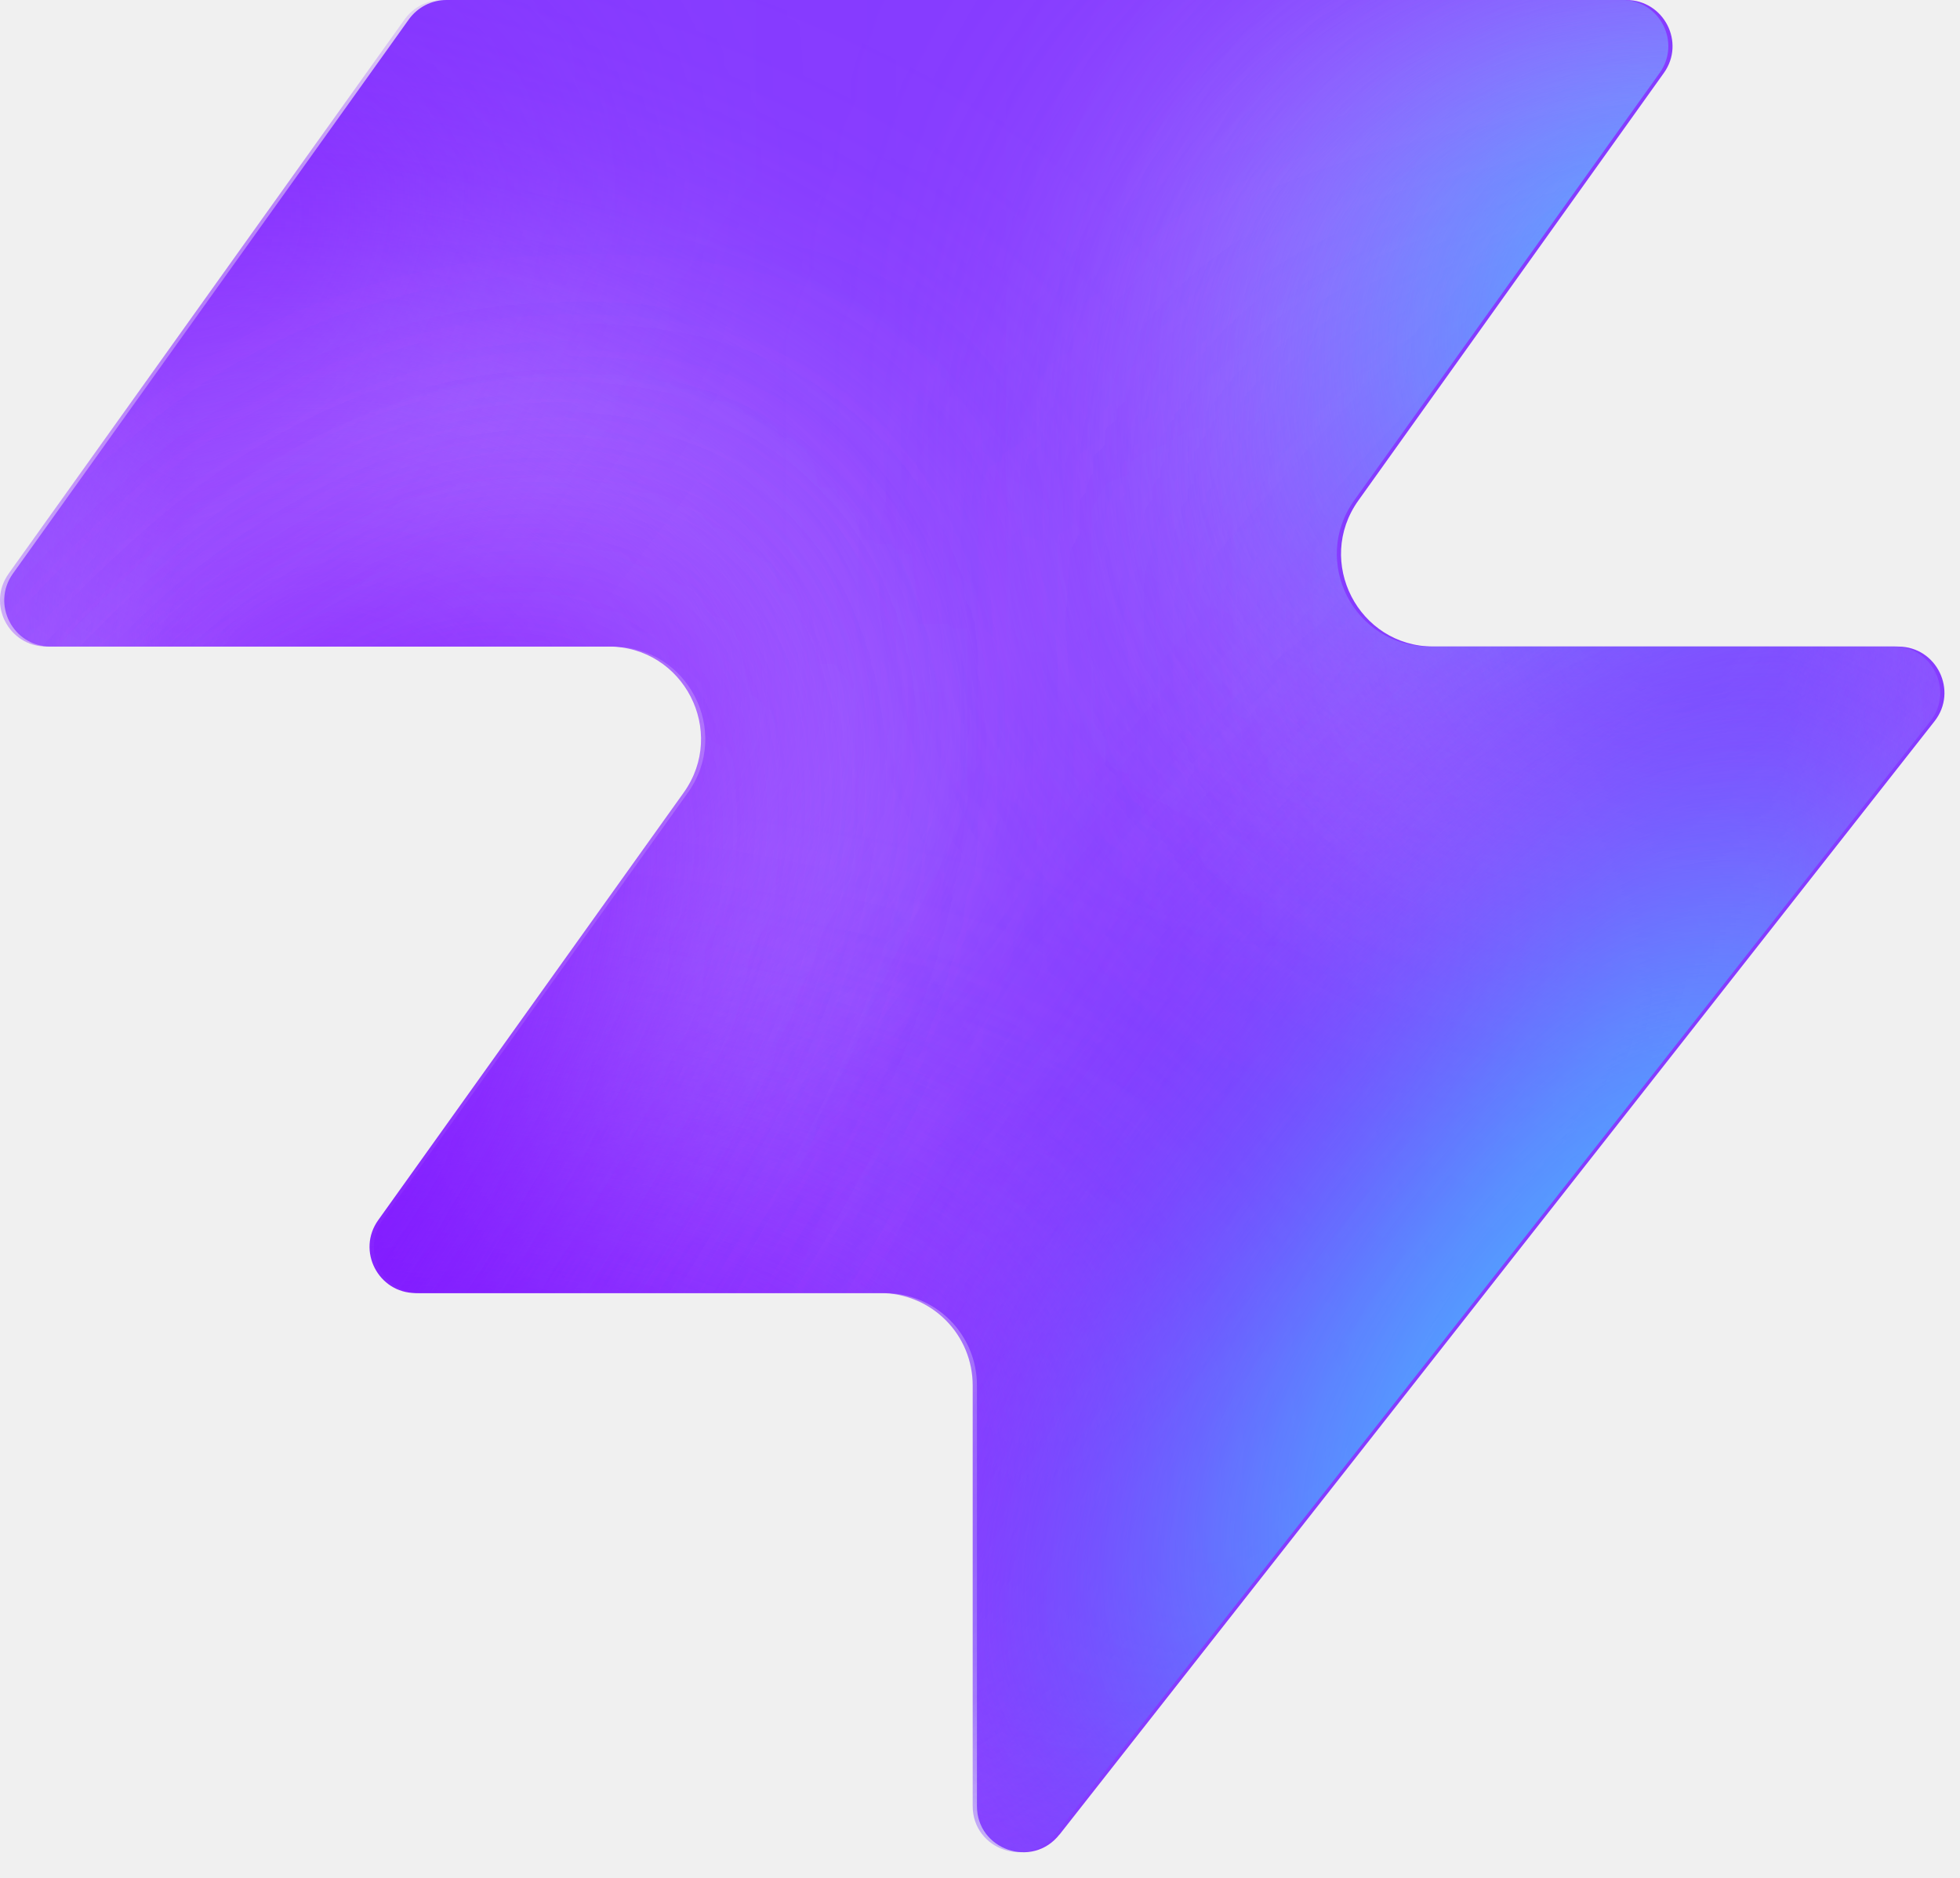
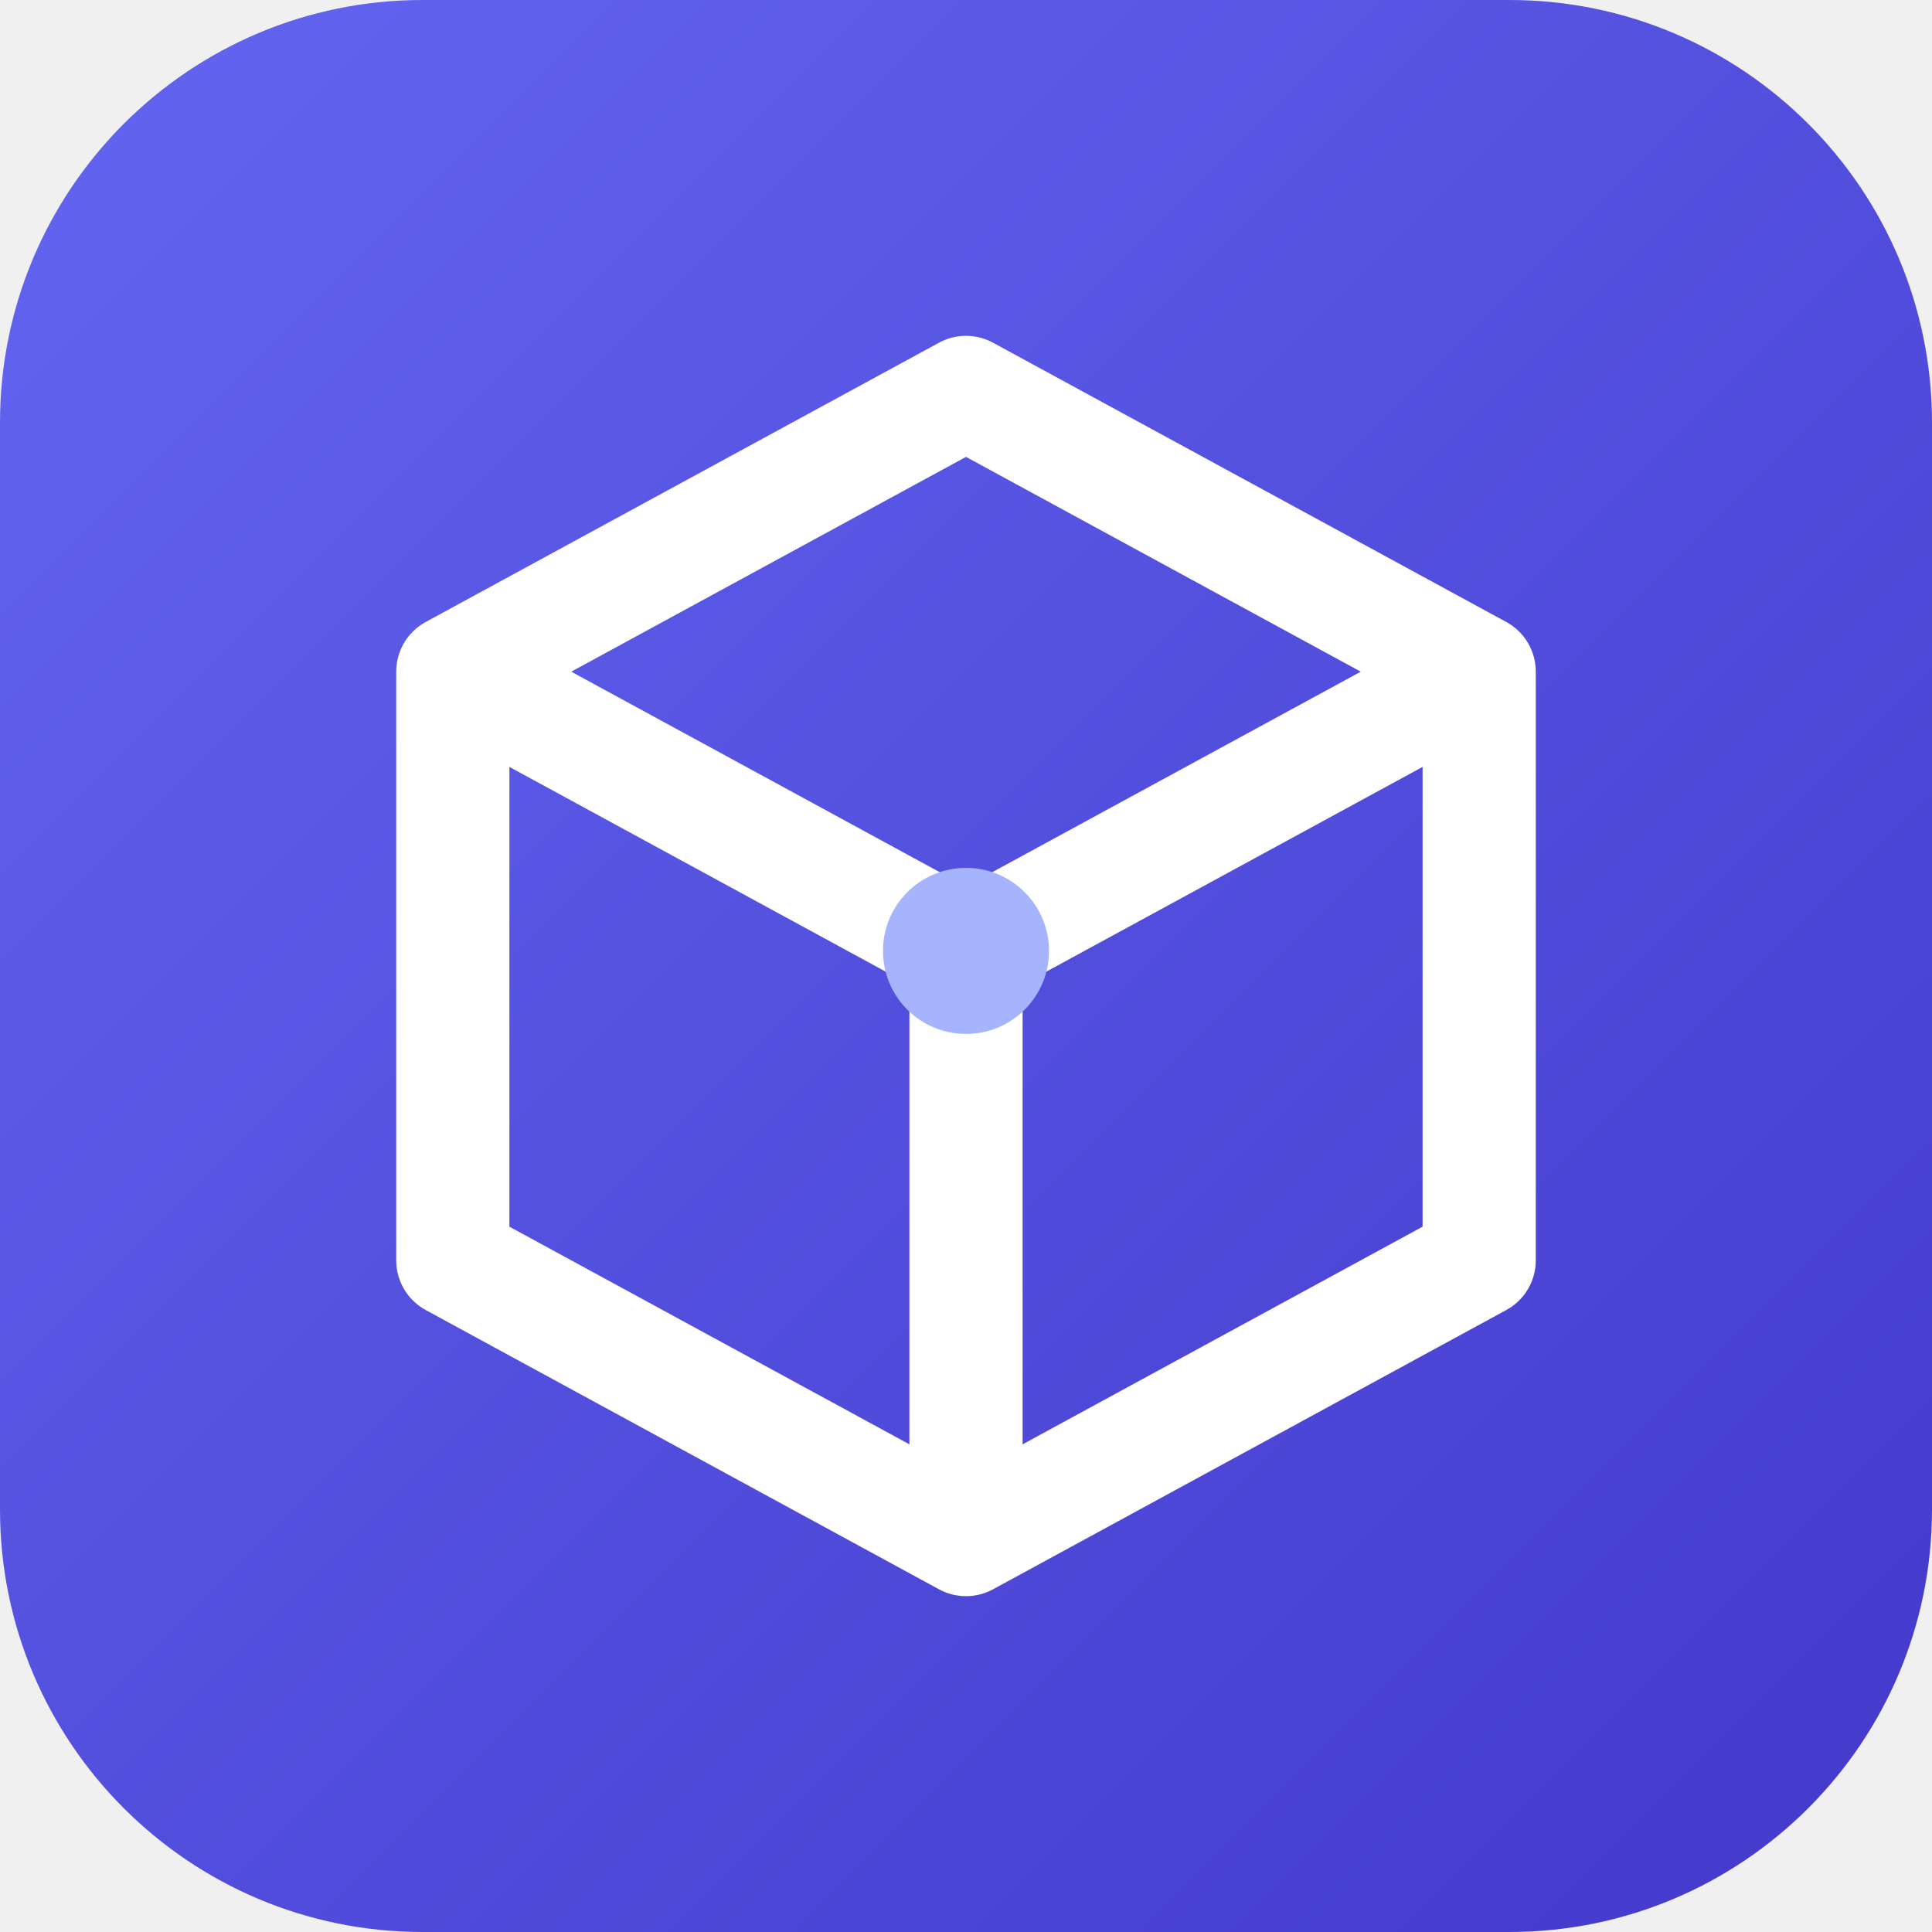
- <svg xmlns="http://www.w3.org/2000/svg" width="48" height="46" fill="none" viewBox="0 0 48 46">
-   <path fill="#863bff" d="M25.946 44.938c-.664.845-2.021.375-2.021-.698V33.937a2.26 2.26 0 0 0-2.262-2.262H10.287c-.92 0-1.456-1.04-.92-1.788l7.48-10.471c1.07-1.497 0-3.578-1.842-3.578H1.237c-.92 0-1.456-1.04-.92-1.788L10.013.474c.214-.297.556-.474.92-.474h28.894c.92 0 1.456 1.04.92 1.788l-7.48 10.471c-1.07 1.498 0 3.579 1.842 3.579h11.377c.943 0 1.473 1.088.89 1.83L25.947 44.94z" style="fill:#863bff;fill:color(display-p3 .525 .23 1);fill-opacity:1" />
-   <mask id="a" width="48" height="46" x="0" y="0" maskUnits="userSpaceOnUse" style="mask-type:alpha">
-     <path fill="#000" d="M25.842 44.938c-.664.844-2.021.375-2.021-.698V33.937a2.26 2.26 0 0 0-2.262-2.262H10.183c-.92 0-1.456-1.04-.92-1.788l7.48-10.471c1.07-1.498 0-3.579-1.842-3.579H1.133c-.92 0-1.456-1.04-.92-1.787L9.91.473c.214-.297.556-.474.92-.474h28.894c.92 0 1.456 1.04.92 1.788l-7.48 10.471c-1.07 1.498 0 3.578 1.842 3.578h11.377c.943 0 1.473 1.088.89 1.832L25.843 44.94z" style="fill:#000;fill-opacity:1" />
-   </mask>
-   <g mask="url(#a)">
-     <g filter="url(#b)">
-       <ellipse cx="5.508" cy="14.704" fill="#ede6ff" rx="5.508" ry="14.704" style="fill:#ede6ff;fill:color(display-p3 .927 .903 1);fill-opacity:1" transform="matrix(.00324 1 1 -.00324 -4.47 31.516)" />
-     </g>
-     <g filter="url(#c)">
-       <ellipse cx="10.399" cy="29.851" fill="#ede6ff" rx="10.399" ry="29.851" style="fill:#ede6ff;fill:color(display-p3 .927 .903 1);fill-opacity:1" transform="matrix(.00324 1 1 -.00324 -39.328 7.883)" />
-     </g>
-     <g filter="url(#d)">
-       <ellipse cx="5.508" cy="30.487" fill="#7e14ff" rx="5.508" ry="30.487" style="fill:#7e14ff;fill:color(display-p3 .492 .077 1);fill-opacity:1" transform="rotate(89.814 -25.913 -14.639)scale(1 -1)" />
-     </g>
-     <g filter="url(#e)">
-       <ellipse cx="5.508" cy="30.599" fill="#7e14ff" rx="5.508" ry="30.599" style="fill:#7e14ff;fill:color(display-p3 .492 .077 1);fill-opacity:1" transform="rotate(89.814 -32.644 -3.334)scale(1 -1)" />
-     </g>
-     <g filter="url(#f)">
-       <ellipse cx="5.508" cy="30.599" fill="#7e14ff" rx="5.508" ry="30.599" style="fill:#7e14ff;fill:color(display-p3 .492 .077 1);fill-opacity:1" transform="matrix(.00324 1 1 -.00324 -34.34 30.47)" />
-     </g>
-     <g filter="url(#g)">
-       <ellipse cx="14.072" cy="22.078" fill="#ede6ff" rx="14.072" ry="22.078" style="fill:#ede6ff;fill:color(display-p3 .927 .903 1);fill-opacity:1" transform="rotate(93.35 24.506 48.493)scale(-1 1)" />
-     </g>
-     <g filter="url(#h)">
-       <ellipse cx="3.47" cy="21.501" fill="#7e14ff" rx="3.47" ry="21.501" style="fill:#7e14ff;fill:color(display-p3 .492 .077 1);fill-opacity:1" transform="rotate(89.009 28.708 47.59)scale(-1 1)" />
-     </g>
-     <g filter="url(#i)">
-       <ellipse cx="3.47" cy="21.501" fill="#7e14ff" rx="3.47" ry="21.501" style="fill:#7e14ff;fill:color(display-p3 .492 .077 1);fill-opacity:1" transform="rotate(89.009 28.708 47.59)scale(-1 1)" />
-     </g>
-     <g filter="url(#j)">
-       <ellipse cx=".387" cy="8.972" fill="#7e14ff" rx="4.407" ry="29.108" style="fill:#7e14ff;fill:color(display-p3 .492 .077 1);fill-opacity:1" transform="rotate(39.51 .387 8.972)" />
-     </g>
-     <g filter="url(#k)">
-       <ellipse cx="47.523" cy="-6.092" fill="#7e14ff" rx="4.407" ry="29.108" style="fill:#7e14ff;fill:color(display-p3 .492 .077 1);fill-opacity:1" transform="rotate(37.892 47.523 -6.092)" />
-     </g>
-     <g filter="url(#l)">
-       <ellipse cx="41.412" cy="6.333" fill="#47bfff" rx="5.971" ry="9.665" style="fill:#47bfff;fill:color(display-p3 .28 .748 1);fill-opacity:1" transform="rotate(37.892 41.412 6.333)" />
-     </g>
-     <g filter="url(#m)">
-       <ellipse cx="-1.879" cy="38.332" fill="#7e14ff" rx="4.407" ry="29.108" style="fill:#7e14ff;fill:color(display-p3 .492 .077 1);fill-opacity:1" transform="rotate(37.892 -1.88 38.332)" />
-     </g>
-     <g filter="url(#n)">
-       <ellipse cx="-1.879" cy="38.332" fill="#7e14ff" rx="4.407" ry="29.108" style="fill:#7e14ff;fill:color(display-p3 .492 .077 1);fill-opacity:1" transform="rotate(37.892 -1.88 38.332)" />
-     </g>
-     <g filter="url(#o)">
-       <ellipse cx="35.651" cy="29.907" fill="#7e14ff" rx="4.407" ry="29.108" style="fill:#7e14ff;fill:color(display-p3 .492 .077 1);fill-opacity:1" transform="rotate(37.892 35.651 29.907)" />
-     </g>
-     <g filter="url(#p)">
-       <ellipse cx="38.418" cy="32.4" fill="#47bfff" rx="5.971" ry="15.297" style="fill:#47bfff;fill:color(display-p3 .28 .748 1);fill-opacity:1" transform="rotate(37.892 38.418 32.4)" />
-     </g>
-   </g>
+ <svg xmlns="http://www.w3.org/2000/svg" viewBox="0 0 512 512">
  <defs>
-     <filter id="b" width="60.045" height="41.654" x="-19.77" y="16.149" color-interpolation-filters="sRGB" filterUnits="userSpaceOnUse">
-       <feFlood flood-opacity="0" result="BackgroundImageFix" />
-       <feBlend in="SourceGraphic" in2="BackgroundImageFix" result="shape" />
-       <feGaussianBlur result="effect1_foregroundBlur_2002_17158" stdDeviation="7.659" />
-     </filter>
-     <filter id="c" width="90.34" height="51.437" x="-54.613" y="-7.533" color-interpolation-filters="sRGB" filterUnits="userSpaceOnUse">
-       <feFlood flood-opacity="0" result="BackgroundImageFix" />
-       <feBlend in="SourceGraphic" in2="BackgroundImageFix" result="shape" />
-       <feGaussianBlur result="effect1_foregroundBlur_2002_17158" stdDeviation="7.659" />
-     </filter>
-     <filter id="d" width="79.355" height="29.4" x="-49.64" y="2.03" color-interpolation-filters="sRGB" filterUnits="userSpaceOnUse">
-       <feFlood flood-opacity="0" result="BackgroundImageFix" />
-       <feBlend in="SourceGraphic" in2="BackgroundImageFix" result="shape" />
-       <feGaussianBlur result="effect1_foregroundBlur_2002_17158" stdDeviation="4.596" />
-     </filter>
-     <filter id="e" width="79.579" height="29.4" x="-45.045" y="20.029" color-interpolation-filters="sRGB" filterUnits="userSpaceOnUse">
-       <feFlood flood-opacity="0" result="BackgroundImageFix" />
-       <feBlend in="SourceGraphic" in2="BackgroundImageFix" result="shape" />
-       <feGaussianBlur result="effect1_foregroundBlur_2002_17158" stdDeviation="4.596" />
-     </filter>
-     <filter id="f" width="79.579" height="29.4" x="-43.513" y="21.178" color-interpolation-filters="sRGB" filterUnits="userSpaceOnUse">
-       <feFlood flood-opacity="0" result="BackgroundImageFix" />
-       <feBlend in="SourceGraphic" in2="BackgroundImageFix" result="shape" />
-       <feGaussianBlur result="effect1_foregroundBlur_2002_17158" stdDeviation="4.596" />
-     </filter>
-     <filter id="g" width="74.749" height="58.852" x="15.756" y="-17.901" color-interpolation-filters="sRGB" filterUnits="userSpaceOnUse">
-       <feFlood flood-opacity="0" result="BackgroundImageFix" />
-       <feBlend in="SourceGraphic" in2="BackgroundImageFix" result="shape" />
-       <feGaussianBlur result="effect1_foregroundBlur_2002_17158" stdDeviation="7.659" />
-     </filter>
-     <filter id="h" width="61.377" height="25.362" x="23.548" y="2.284" color-interpolation-filters="sRGB" filterUnits="userSpaceOnUse">
-       <feFlood flood-opacity="0" result="BackgroundImageFix" />
-       <feBlend in="SourceGraphic" in2="BackgroundImageFix" result="shape" />
-       <feGaussianBlur result="effect1_foregroundBlur_2002_17158" stdDeviation="4.596" />
-     </filter>
-     <filter id="i" width="61.377" height="25.362" x="23.548" y="2.284" color-interpolation-filters="sRGB" filterUnits="userSpaceOnUse">
-       <feFlood flood-opacity="0" result="BackgroundImageFix" />
-       <feBlend in="SourceGraphic" in2="BackgroundImageFix" result="shape" />
-       <feGaussianBlur result="effect1_foregroundBlur_2002_17158" stdDeviation="4.596" />
-     </filter>
-     <filter id="j" width="56.045" height="63.649" x="-27.636" y="-22.853" color-interpolation-filters="sRGB" filterUnits="userSpaceOnUse">
-       <feFlood flood-opacity="0" result="BackgroundImageFix" />
-       <feBlend in="SourceGraphic" in2="BackgroundImageFix" result="shape" />
-       <feGaussianBlur result="effect1_foregroundBlur_2002_17158" stdDeviation="4.596" />
-     </filter>
-     <filter id="k" width="54.814" height="64.646" x="20.116" y="-38.415" color-interpolation-filters="sRGB" filterUnits="userSpaceOnUse">
-       <feFlood flood-opacity="0" result="BackgroundImageFix" />
-       <feBlend in="SourceGraphic" in2="BackgroundImageFix" result="shape" />
-       <feGaussianBlur result="effect1_foregroundBlur_2002_17158" stdDeviation="4.596" />
-     </filter>
-     <filter id="l" width="33.541" height="35.313" x="24.641" y="-11.323" color-interpolation-filters="sRGB" filterUnits="userSpaceOnUse">
-       <feFlood flood-opacity="0" result="BackgroundImageFix" />
-       <feBlend in="SourceGraphic" in2="BackgroundImageFix" result="shape" />
-       <feGaussianBlur result="effect1_foregroundBlur_2002_17158" stdDeviation="4.596" />
-     </filter>
-     <filter id="m" width="54.814" height="64.646" x="-29.286" y="6.009" color-interpolation-filters="sRGB" filterUnits="userSpaceOnUse">
-       <feFlood flood-opacity="0" result="BackgroundImageFix" />
-       <feBlend in="SourceGraphic" in2="BackgroundImageFix" result="shape" />
-       <feGaussianBlur result="effect1_foregroundBlur_2002_17158" stdDeviation="4.596" />
-     </filter>
-     <filter id="n" width="54.814" height="64.646" x="-29.286" y="6.009" color-interpolation-filters="sRGB" filterUnits="userSpaceOnUse">
-       <feFlood flood-opacity="0" result="BackgroundImageFix" />
-       <feBlend in="SourceGraphic" in2="BackgroundImageFix" result="shape" />
-       <feGaussianBlur result="effect1_foregroundBlur_2002_17158" stdDeviation="4.596" />
-     </filter>
-     <filter id="o" width="54.814" height="64.646" x="8.244" y="-2.416" color-interpolation-filters="sRGB" filterUnits="userSpaceOnUse">
-       <feFlood flood-opacity="0" result="BackgroundImageFix" />
-       <feBlend in="SourceGraphic" in2="BackgroundImageFix" result="shape" />
-       <feGaussianBlur result="effect1_foregroundBlur_2002_17158" stdDeviation="4.596" />
-     </filter>
-     <filter id="p" width="39.409" height="43.623" x="18.713" y="10.588" color-interpolation-filters="sRGB" filterUnits="userSpaceOnUse">
-       <feFlood flood-opacity="0" result="BackgroundImageFix" />
-       <feBlend in="SourceGraphic" in2="BackgroundImageFix" result="shape" />
-       <feGaussianBlur result="effect1_foregroundBlur_2002_17158" stdDeviation="4.596" />
-     </filter>
+     <linearGradient id="g" x1="0" y1="0" x2="1" y2="1">
+       <stop offset="0" stop-color="#6366f1" />
+       <stop offset="1" stop-color="#4338ca" />
+     </linearGradient>
  </defs>
+   <rect width="512" height="512" rx="112" fill="url(#g)" />
+   <path d="M256 104 392 178v156L256 408 120 334V178z" fill="none" stroke="#fff" stroke-width="30" stroke-linejoin="round" />
+   <path d="M120 178 256 252l136-74M256 252v156" fill="none" stroke="#fff" stroke-width="30" stroke-linejoin="round" />
+   <circle cx="256" cy="252" r="22" fill="#a5b4fc" />
</svg>
